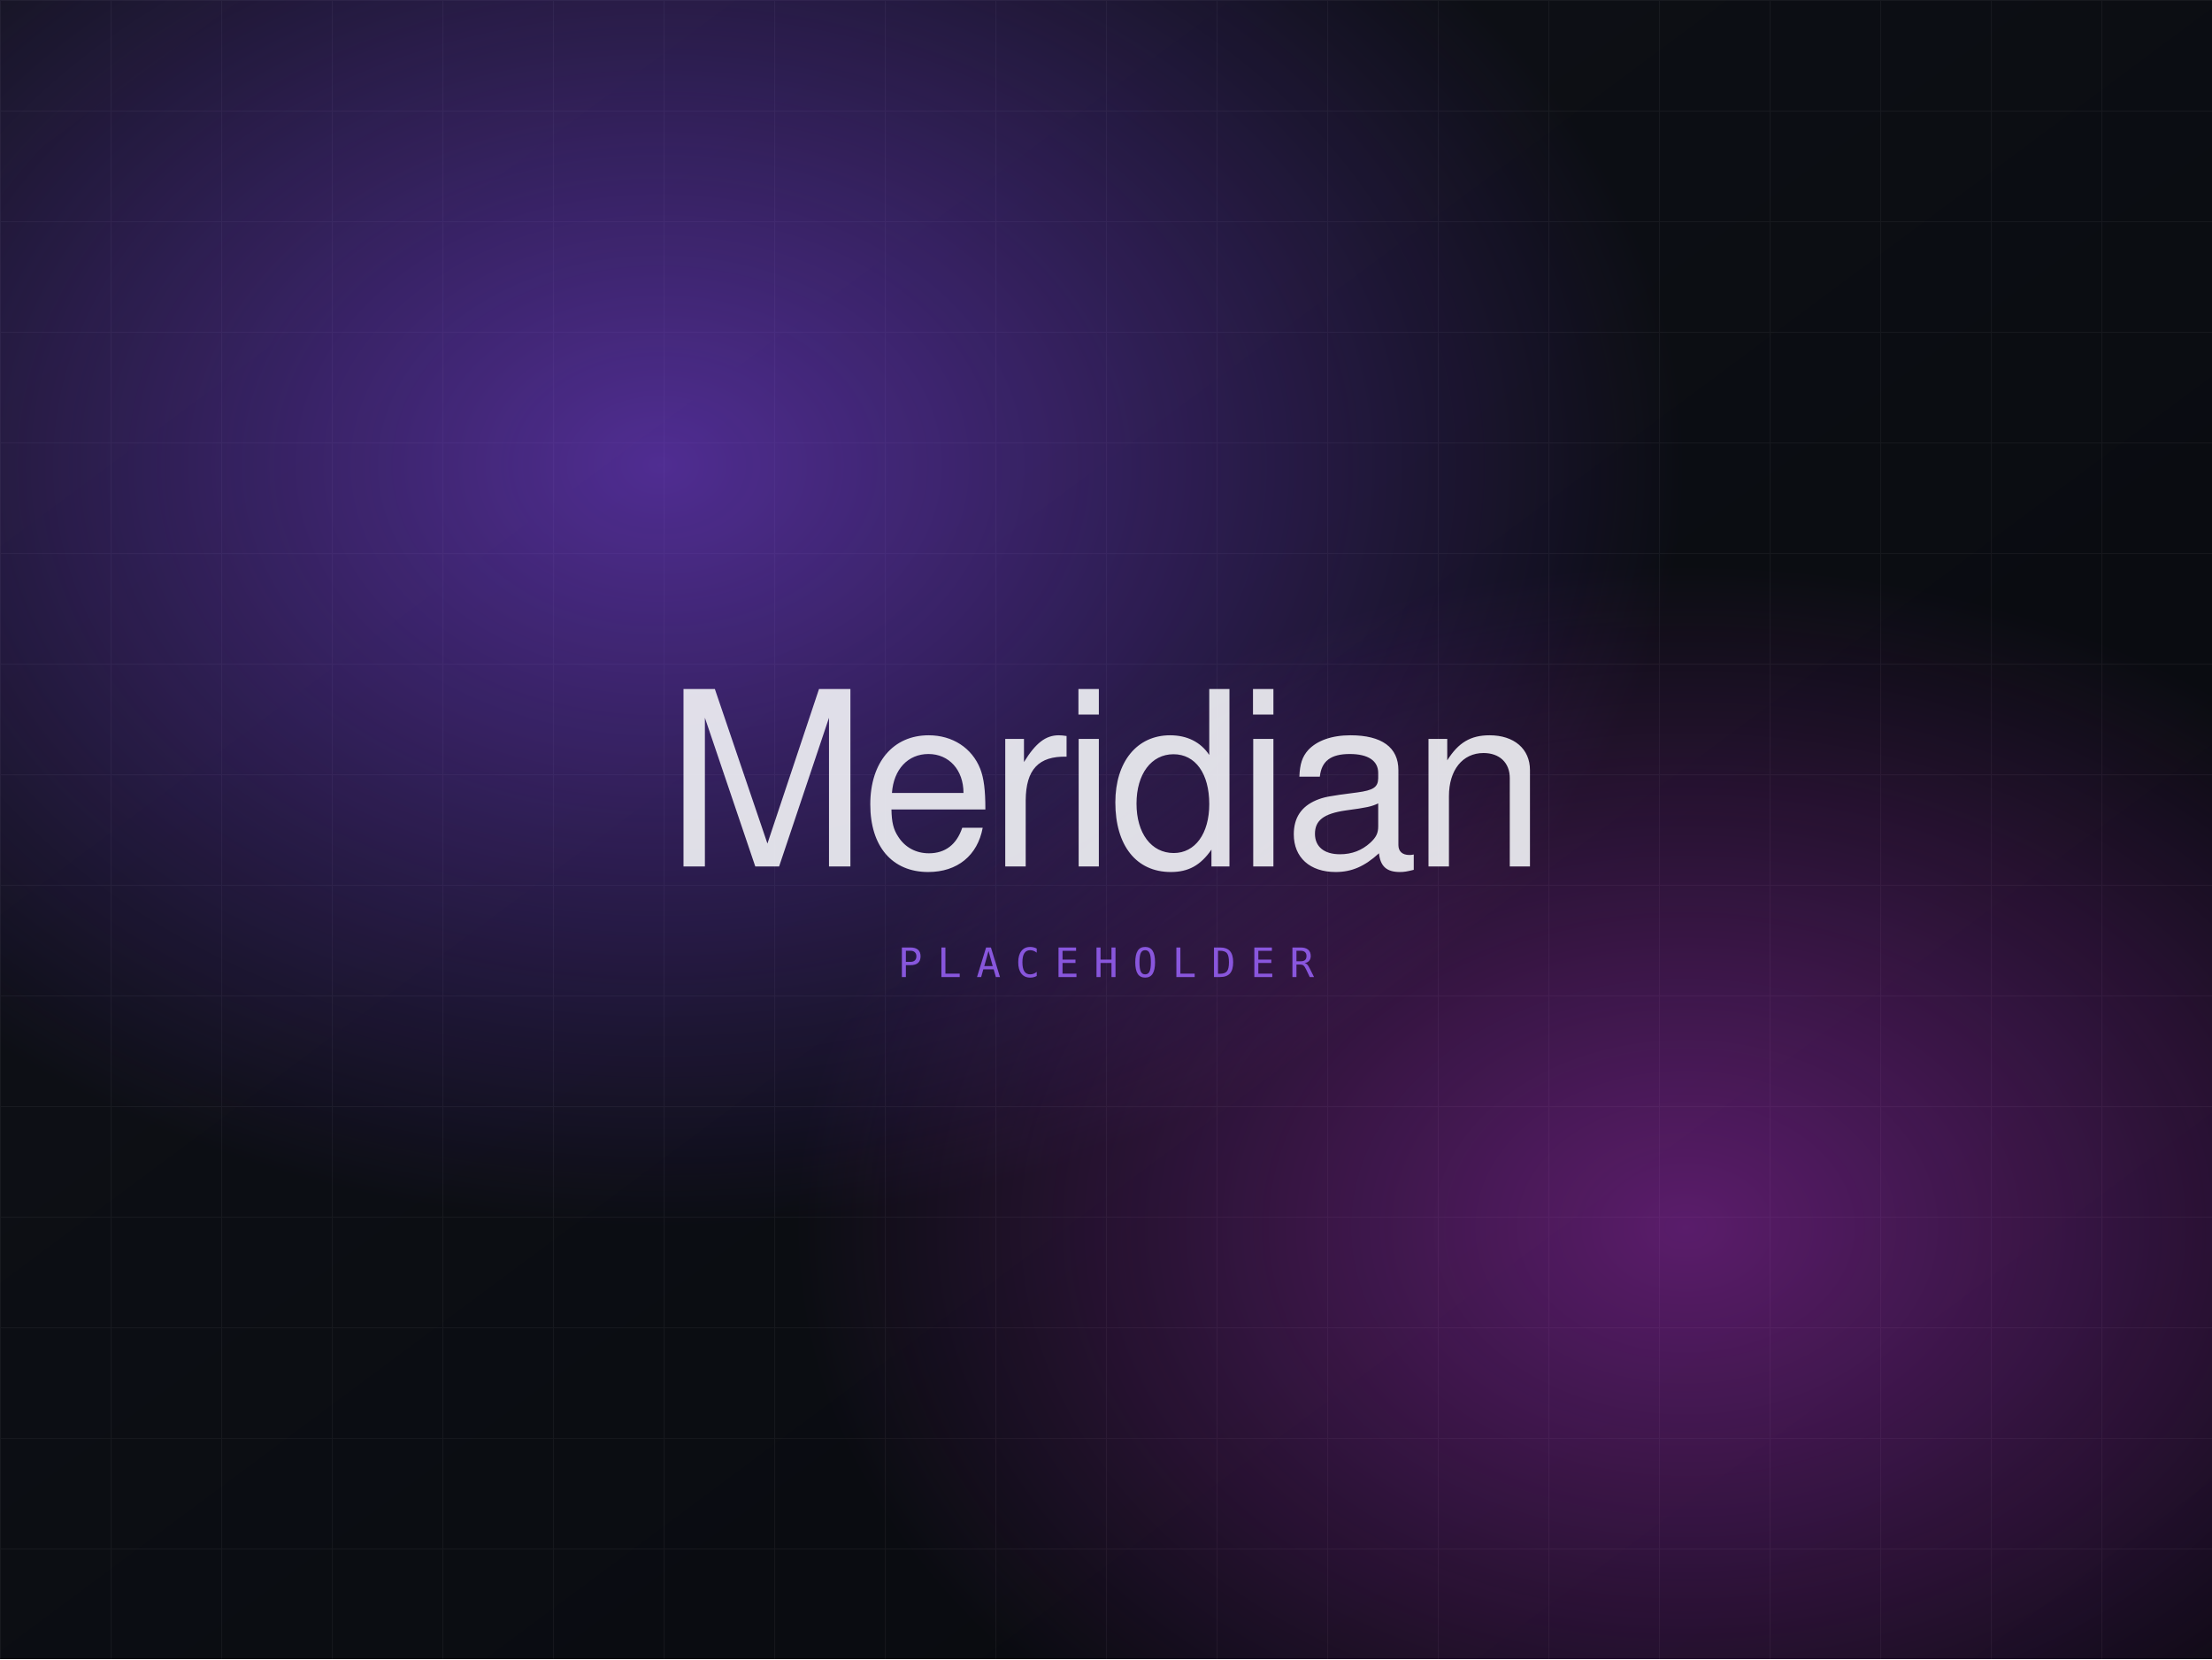
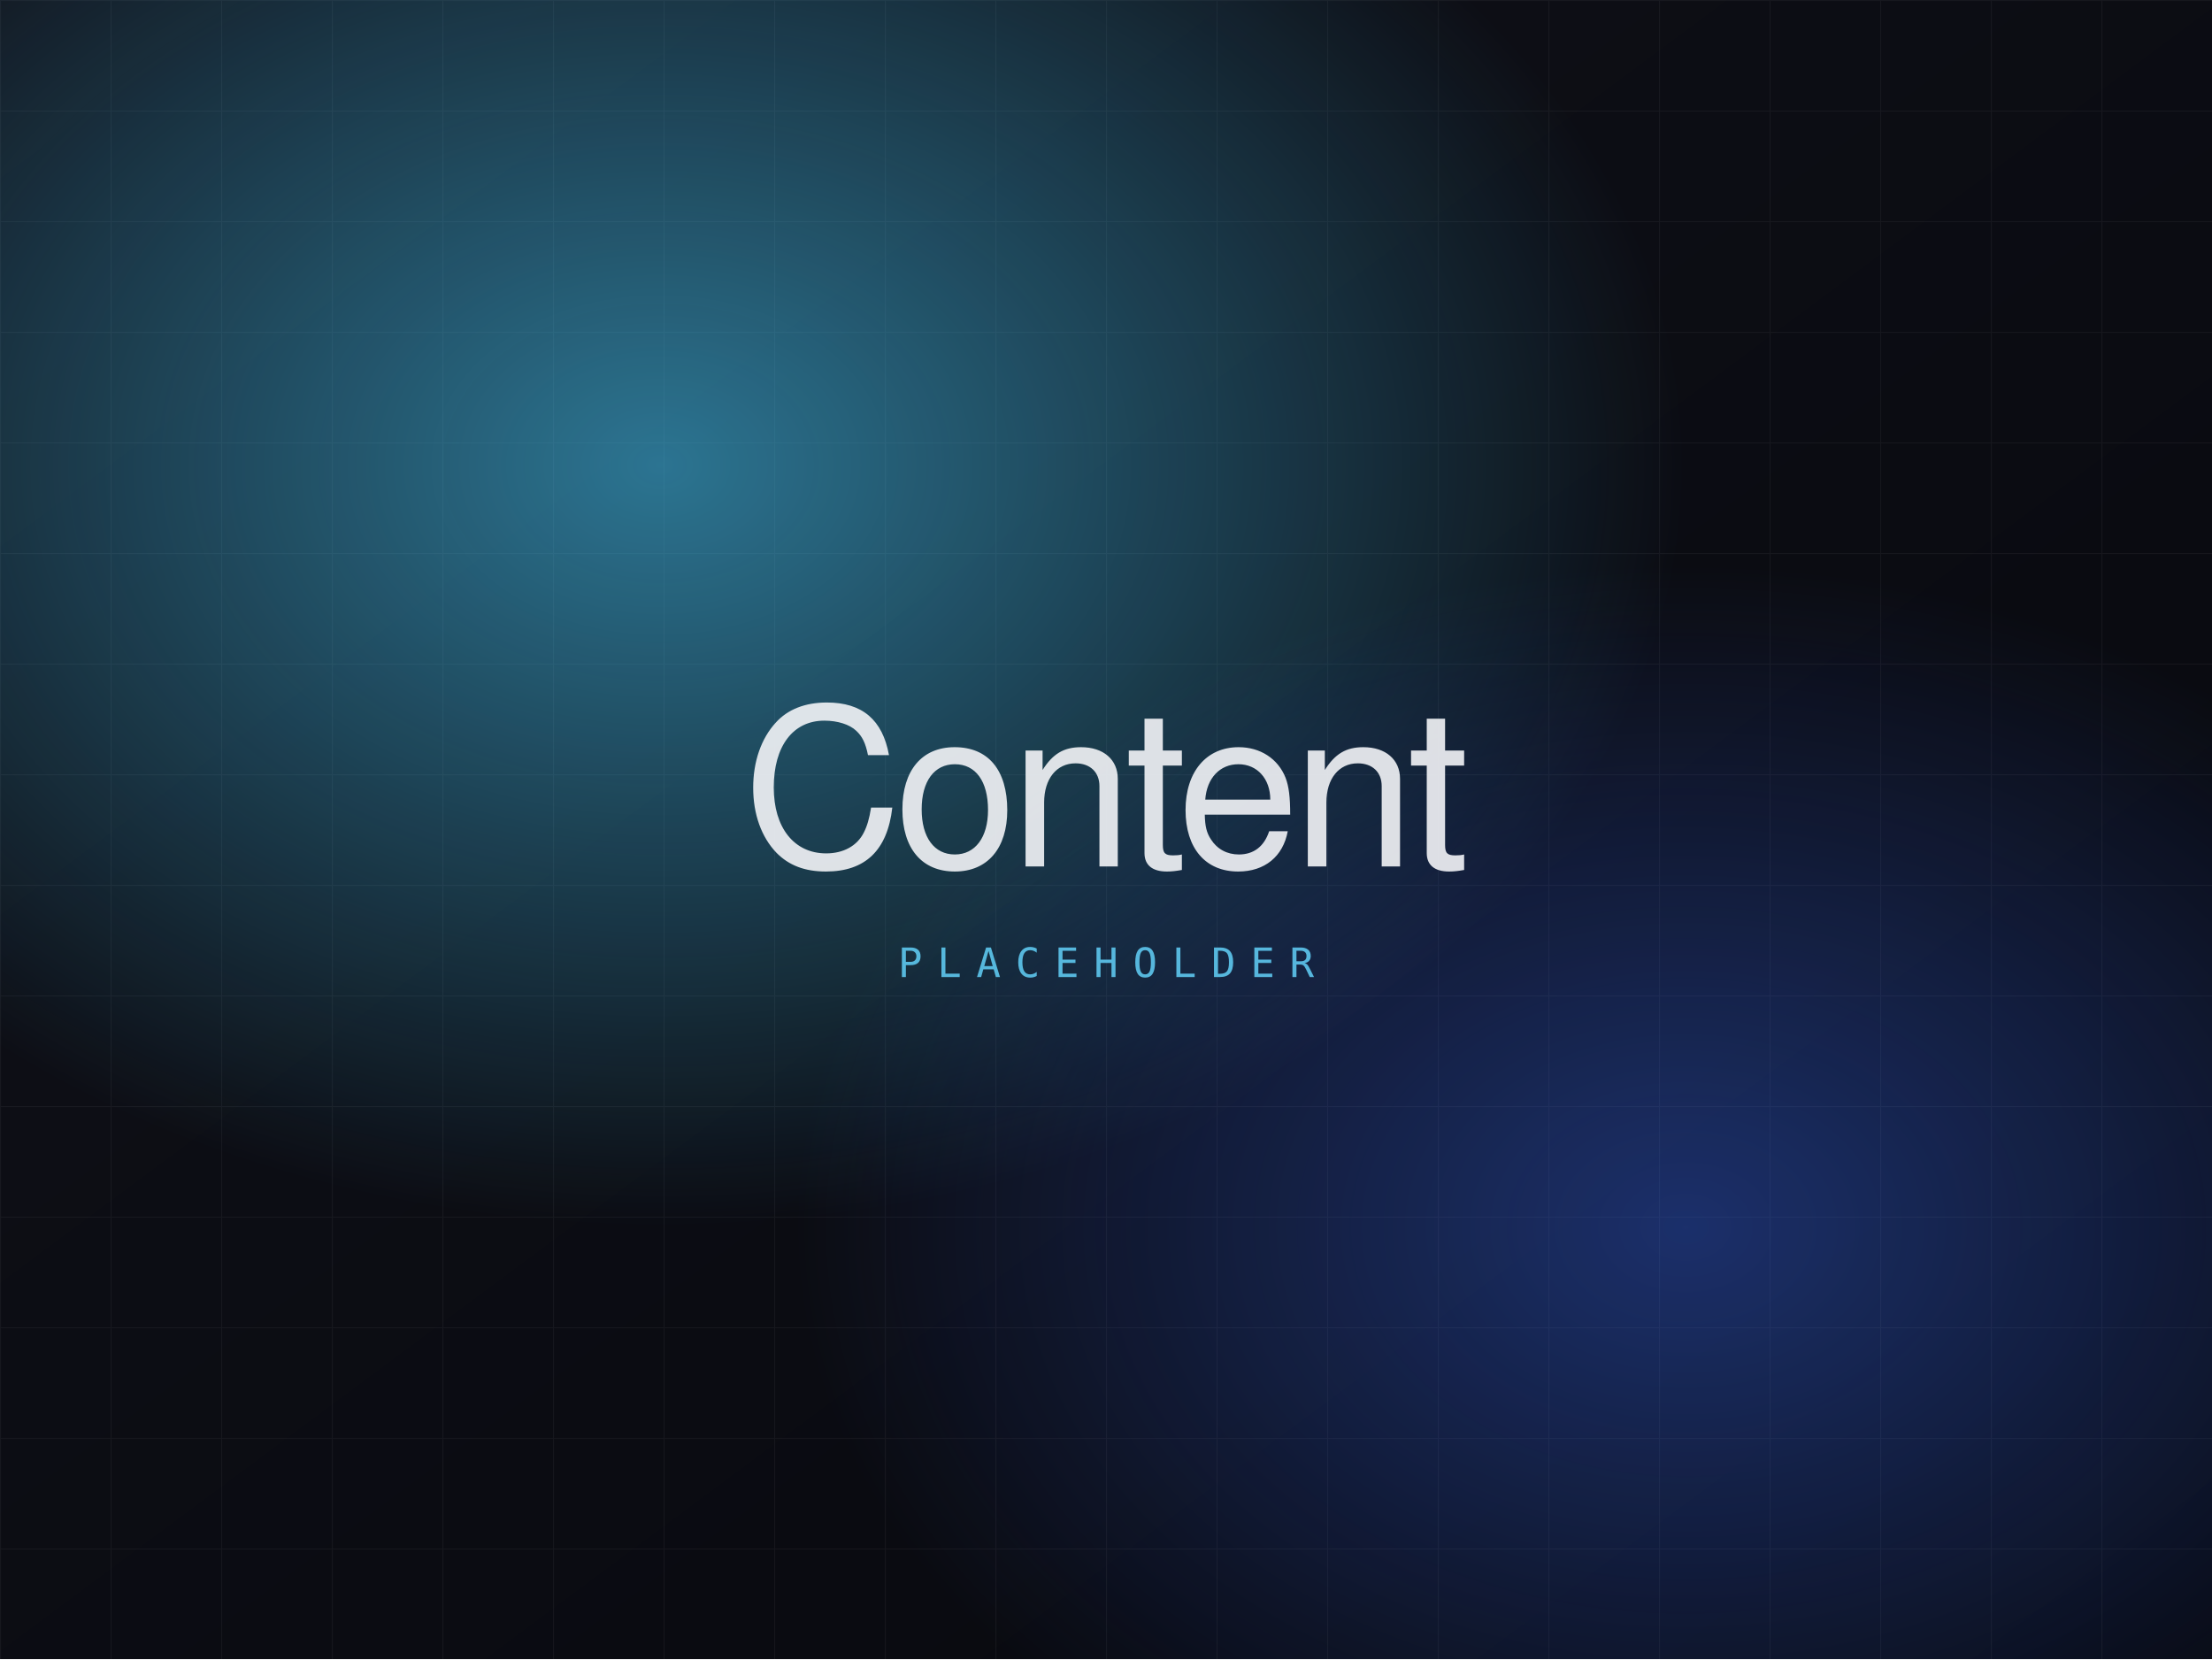
- <svg xmlns="http://www.w3.org/2000/svg" viewBox="0 0 1200 900" width="1200" height="900" role="img" aria-label="Meridian">
+ <svg xmlns="http://www.w3.org/2000/svg" viewBox="0 0 1200 900" width="1200" height="900" role="img" aria-label="Content">
  <defs>
    <linearGradient id="bg" x1="0" y1="0" x2="1" y2="1">
-       <stop offset="0%" stop-color="hsl(222 24% 8%)" />
-       <stop offset="100%" stop-color="hsl(222 28% 4%)" />
+       <stop offset="0%" stop-color="hsl(228 24% 8%)" />
+       <stop offset="100%" stop-color="hsl(228 28% 4%)" />
    </linearGradient>
    <radialGradient id="orb1" cx="30%" cy="28%" r="46%">
-       <stop offset="0%" stop-color="hsl(262 92% 62%)" stop-opacity="0.55" />
-       <stop offset="100%" stop-color="hsl(262 92% 62%)" stop-opacity="0" />
+       <stop offset="0%" stop-color="hsl(196 92% 62%)" stop-opacity="0.55" />
+       <stop offset="100%" stop-color="hsl(196 92% 62%)" stop-opacity="0" />
    </radialGradient>
    <radialGradient id="orb2" cx="76%" cy="74%" r="40%">
-       <stop offset="0%" stop-color="hsl(290 88% 58%)" stop-opacity="0.4" />
-       <stop offset="100%" stop-color="hsl(290 88% 58%)" stop-opacity="0" />
+       <stop offset="0%" stop-color="hsl(224 88% 58%)" stop-opacity="0.4" />
+       <stop offset="100%" stop-color="hsl(224 88% 58%)" stop-opacity="0" />
    </radialGradient>
    <pattern id="grid" width="60" height="60" patternUnits="userSpaceOnUse">
      <path d="M60 0H0V60" fill="none" stroke="hsl(220 22% 96%)" stroke-opacity="0.05" stroke-width="1" />
    </pattern>
  </defs>
  <rect width="1200" height="900" fill="url(#bg)" />
  <rect width="1200" height="900" fill="url(#grid)" />
  <rect width="1200" height="900" fill="url(#orb1)" />
  <rect width="1200" height="900" fill="url(#orb2)" />
-   <text x="600" y="470" text-anchor="middle" font-family="Geist, Helvetica, Arial, sans-serif" font-size="132" font-weight="500" letter-spacing="-4" fill="hsl(220 22% 96%)" fill-opacity="0.9">Meridian</text>
-   <text x="600" y="530" text-anchor="middle" font-family="Geist Mono, Menlo, monospace" font-size="22" letter-spacing="8" fill="hsl(262 92% 68%)" fill-opacity="0.85">PLACEHOLDER</text>
+   <text x="600" y="470" text-anchor="middle" font-family="Geist, Helvetica, Arial, sans-serif" font-size="120" font-weight="500" letter-spacing="-4" fill="hsl(220 22% 96%)" fill-opacity="0.9">Content</text>
+   <text x="600" y="530" text-anchor="middle" font-family="Geist Mono, Menlo, monospace" font-size="22" letter-spacing="8" fill="hsl(196 92% 68%)" fill-opacity="0.85">PLACEHOLDER</text>
</svg>
